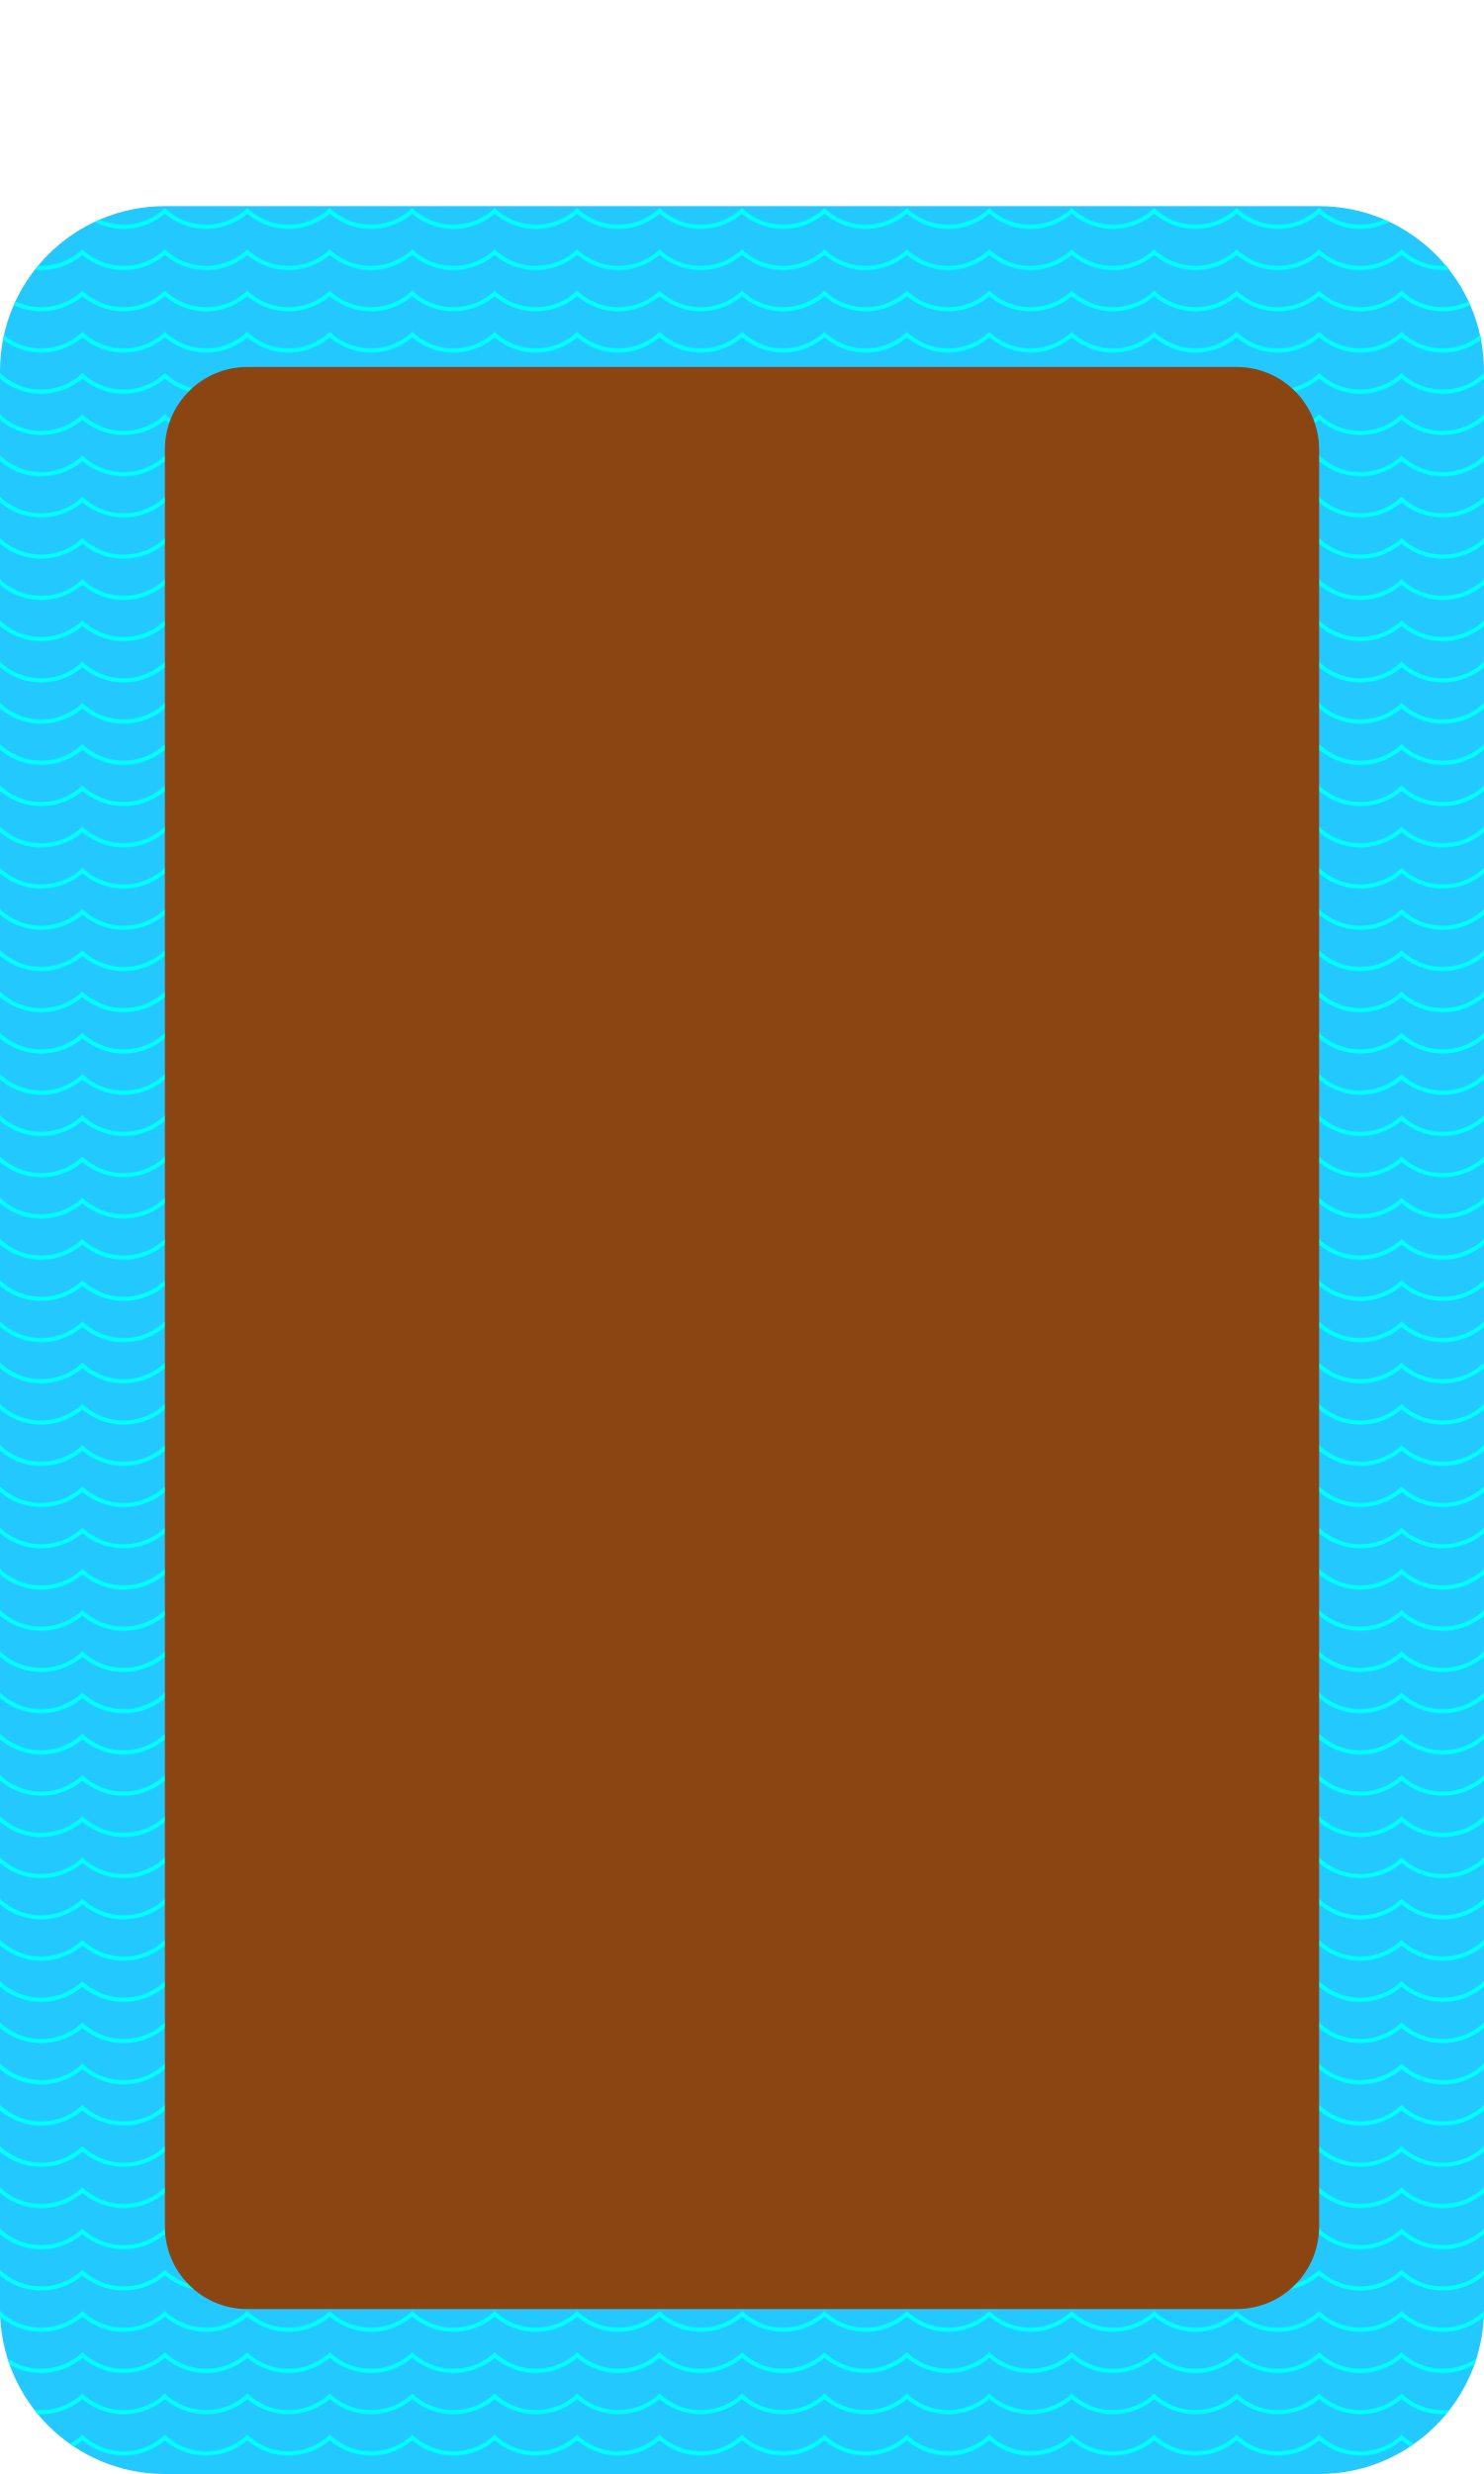
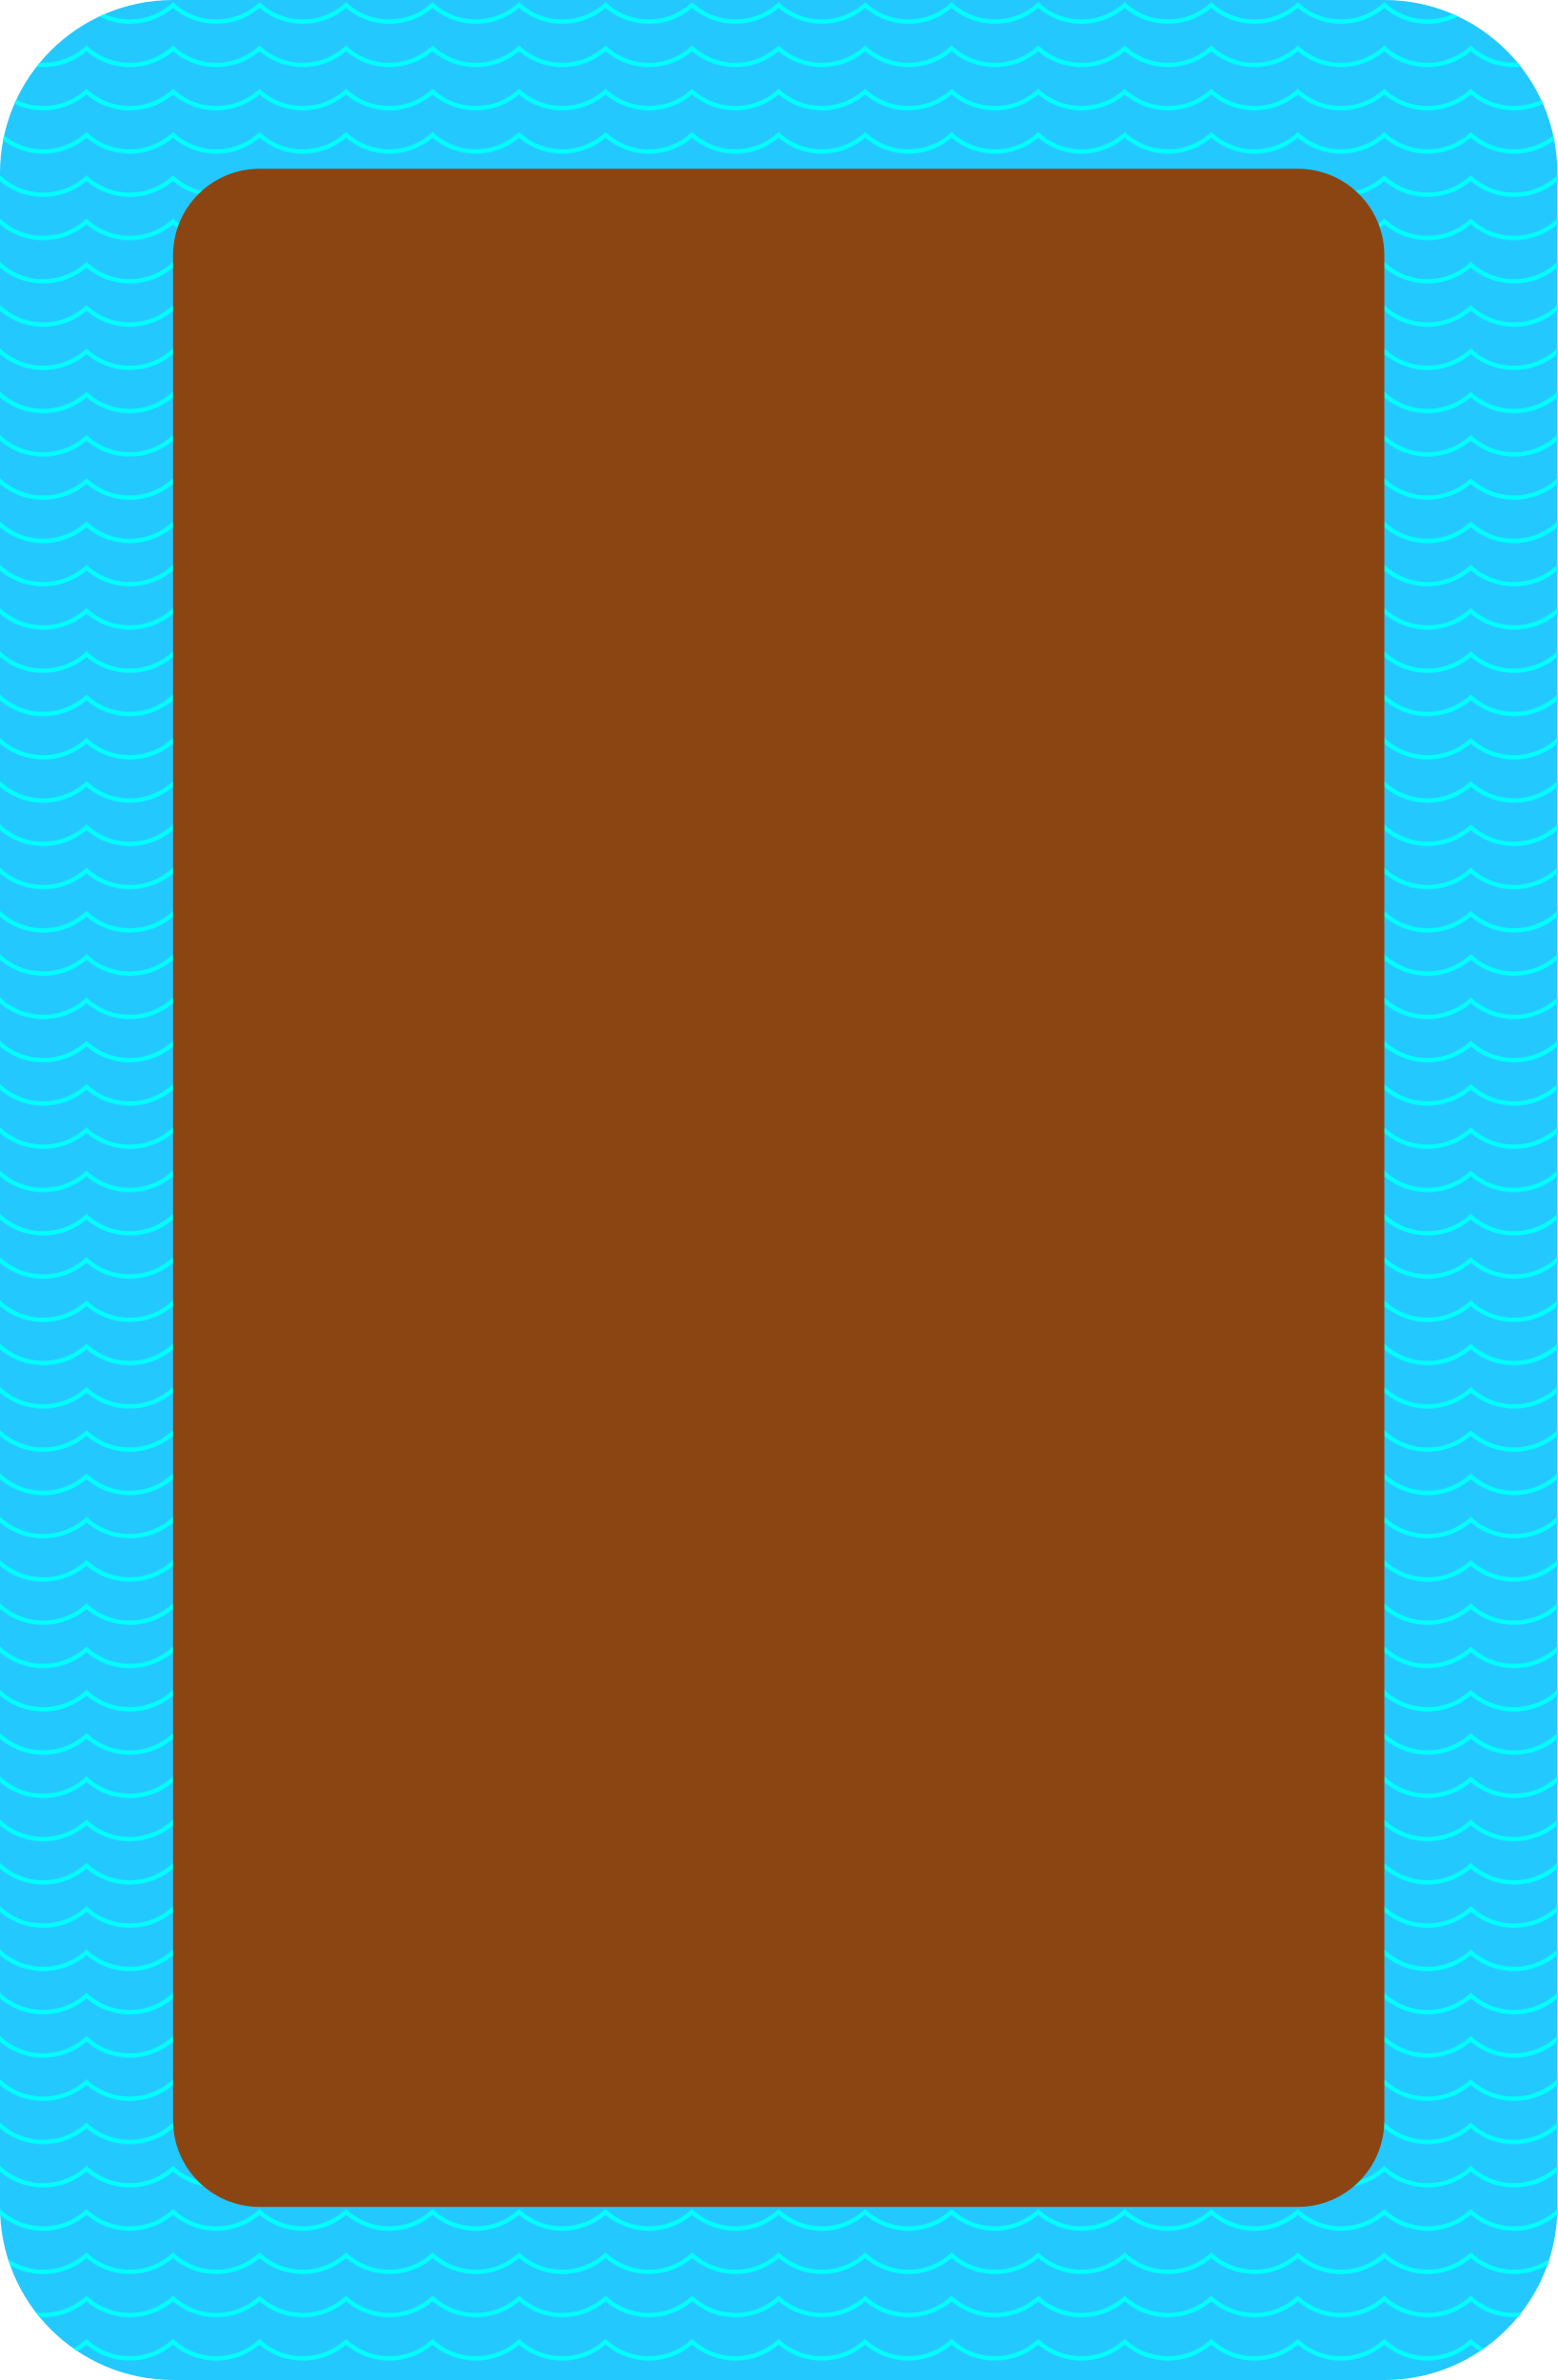
- <svg xmlns="http://www.w3.org/2000/svg" width="360" height="600" x="0" y="0" class="block3">
+ <svg xmlns="http://www.w3.org/2000/svg" width="360" height="550" x="0" y="0" class="block3">
  <defs>
    <pattern id="greyBricks" patternUnits="userSpaceOnUse" x="0" y="0" width="50" height="15">
      <rect width="50" height="15" x="0" y="0" fill="lightgrey" />
      <rect width="23.5" height="6.5" x="0" y="0" rx="1" fill="grey" />
      <rect width="23.5" height="6.5" x="25" y="0" rx="1" fill="#717171" />
      <rect width="12" height="6.5" x="0" y="7.5" fill="dimgrey" />
      <rect width="23.5" height="6.5" x="13" y="7.5" rx="1" fill="#808080" />
      <rect width="12" height="6.5" x="38" y="7.5" fill="dimgrey" />
    </pattern>
    <pattern id="waterPattern" patternUnits="userSpaceOnUse" x="0" y="0" height="10" width="20">
      <circle cx="10" cy="-10" r="15" fill="transparent" stroke="aqua" stroke-width="1" />
    </pattern>
    <pattern id="treePattern" patternUnits="userSpaceOnUse" x="0" y="0" height="50" width="50">
      <rect width="10" height="10" x="20" y="40" fill="maroon" />
      <polygon points="25,0 40,15 30,15 45,25 35,25 50,40 0,40 15,25 5,25 20,15 10,15 " style="fill:darkgreen;" />
    </pattern>
    <pattern id="redBricks" patternUnits="userSpaceOnUse" x="0" y="0" width="50" height="15">
      <rect width="50" height="15" x="0" y="0" fill="#dcc0c7" />
      <rect width="23.5" height="6.5" x="0" y="0" rx="1" fill="#9d2c4e" />
      <rect width="23.5" height="6.5" x="25" y="0" rx="1" fill="#9c2343" />
      <rect width="12" height="6.5" x="0" y="7.5" fill="#a11d3e" />
      <rect width="23.5" height="6.5" x="13" y="7.5" rx="1" fill="#aa3553" />
      <rect width="12" height="6.5" x="38" y="7.5" fill="#a11d3e" />
    </pattern>
  </defs>
-   <rect width="150" height="50" fill="transparent" x="0" y="0" />
-   <rect width="150" height="50" fill="transparent" x="200" y="0" />
-   <rect width="360" height="550" fill="#23c8ff" x="0" y="50" rx="40" />
-   <rect width="360" height="550" fill="url(#waterPattern)" x="0" y="50" rx="40" />
-   <rect width="330" height="520" fill="#23c8ff" x="15" y="65" rx="30" />
-   <rect width="330" height="520" fill="url(#waterPattern)" x="15" y="65" rx="30" />
-   <rect width="280" height="471" fill="saddlebrown" x="40" y="89" rx="20" />
+   <rect width="360" height="550" fill="#23c8ff" x="0" y="0" rx="40" />
+   <rect width="360" height="550" fill="url(#waterPattern)" x="0" y="0" rx="40" />
+   <rect width="280" height="471" fill="saddlebrown" x="40" y="39" rx="20" />
</svg>
